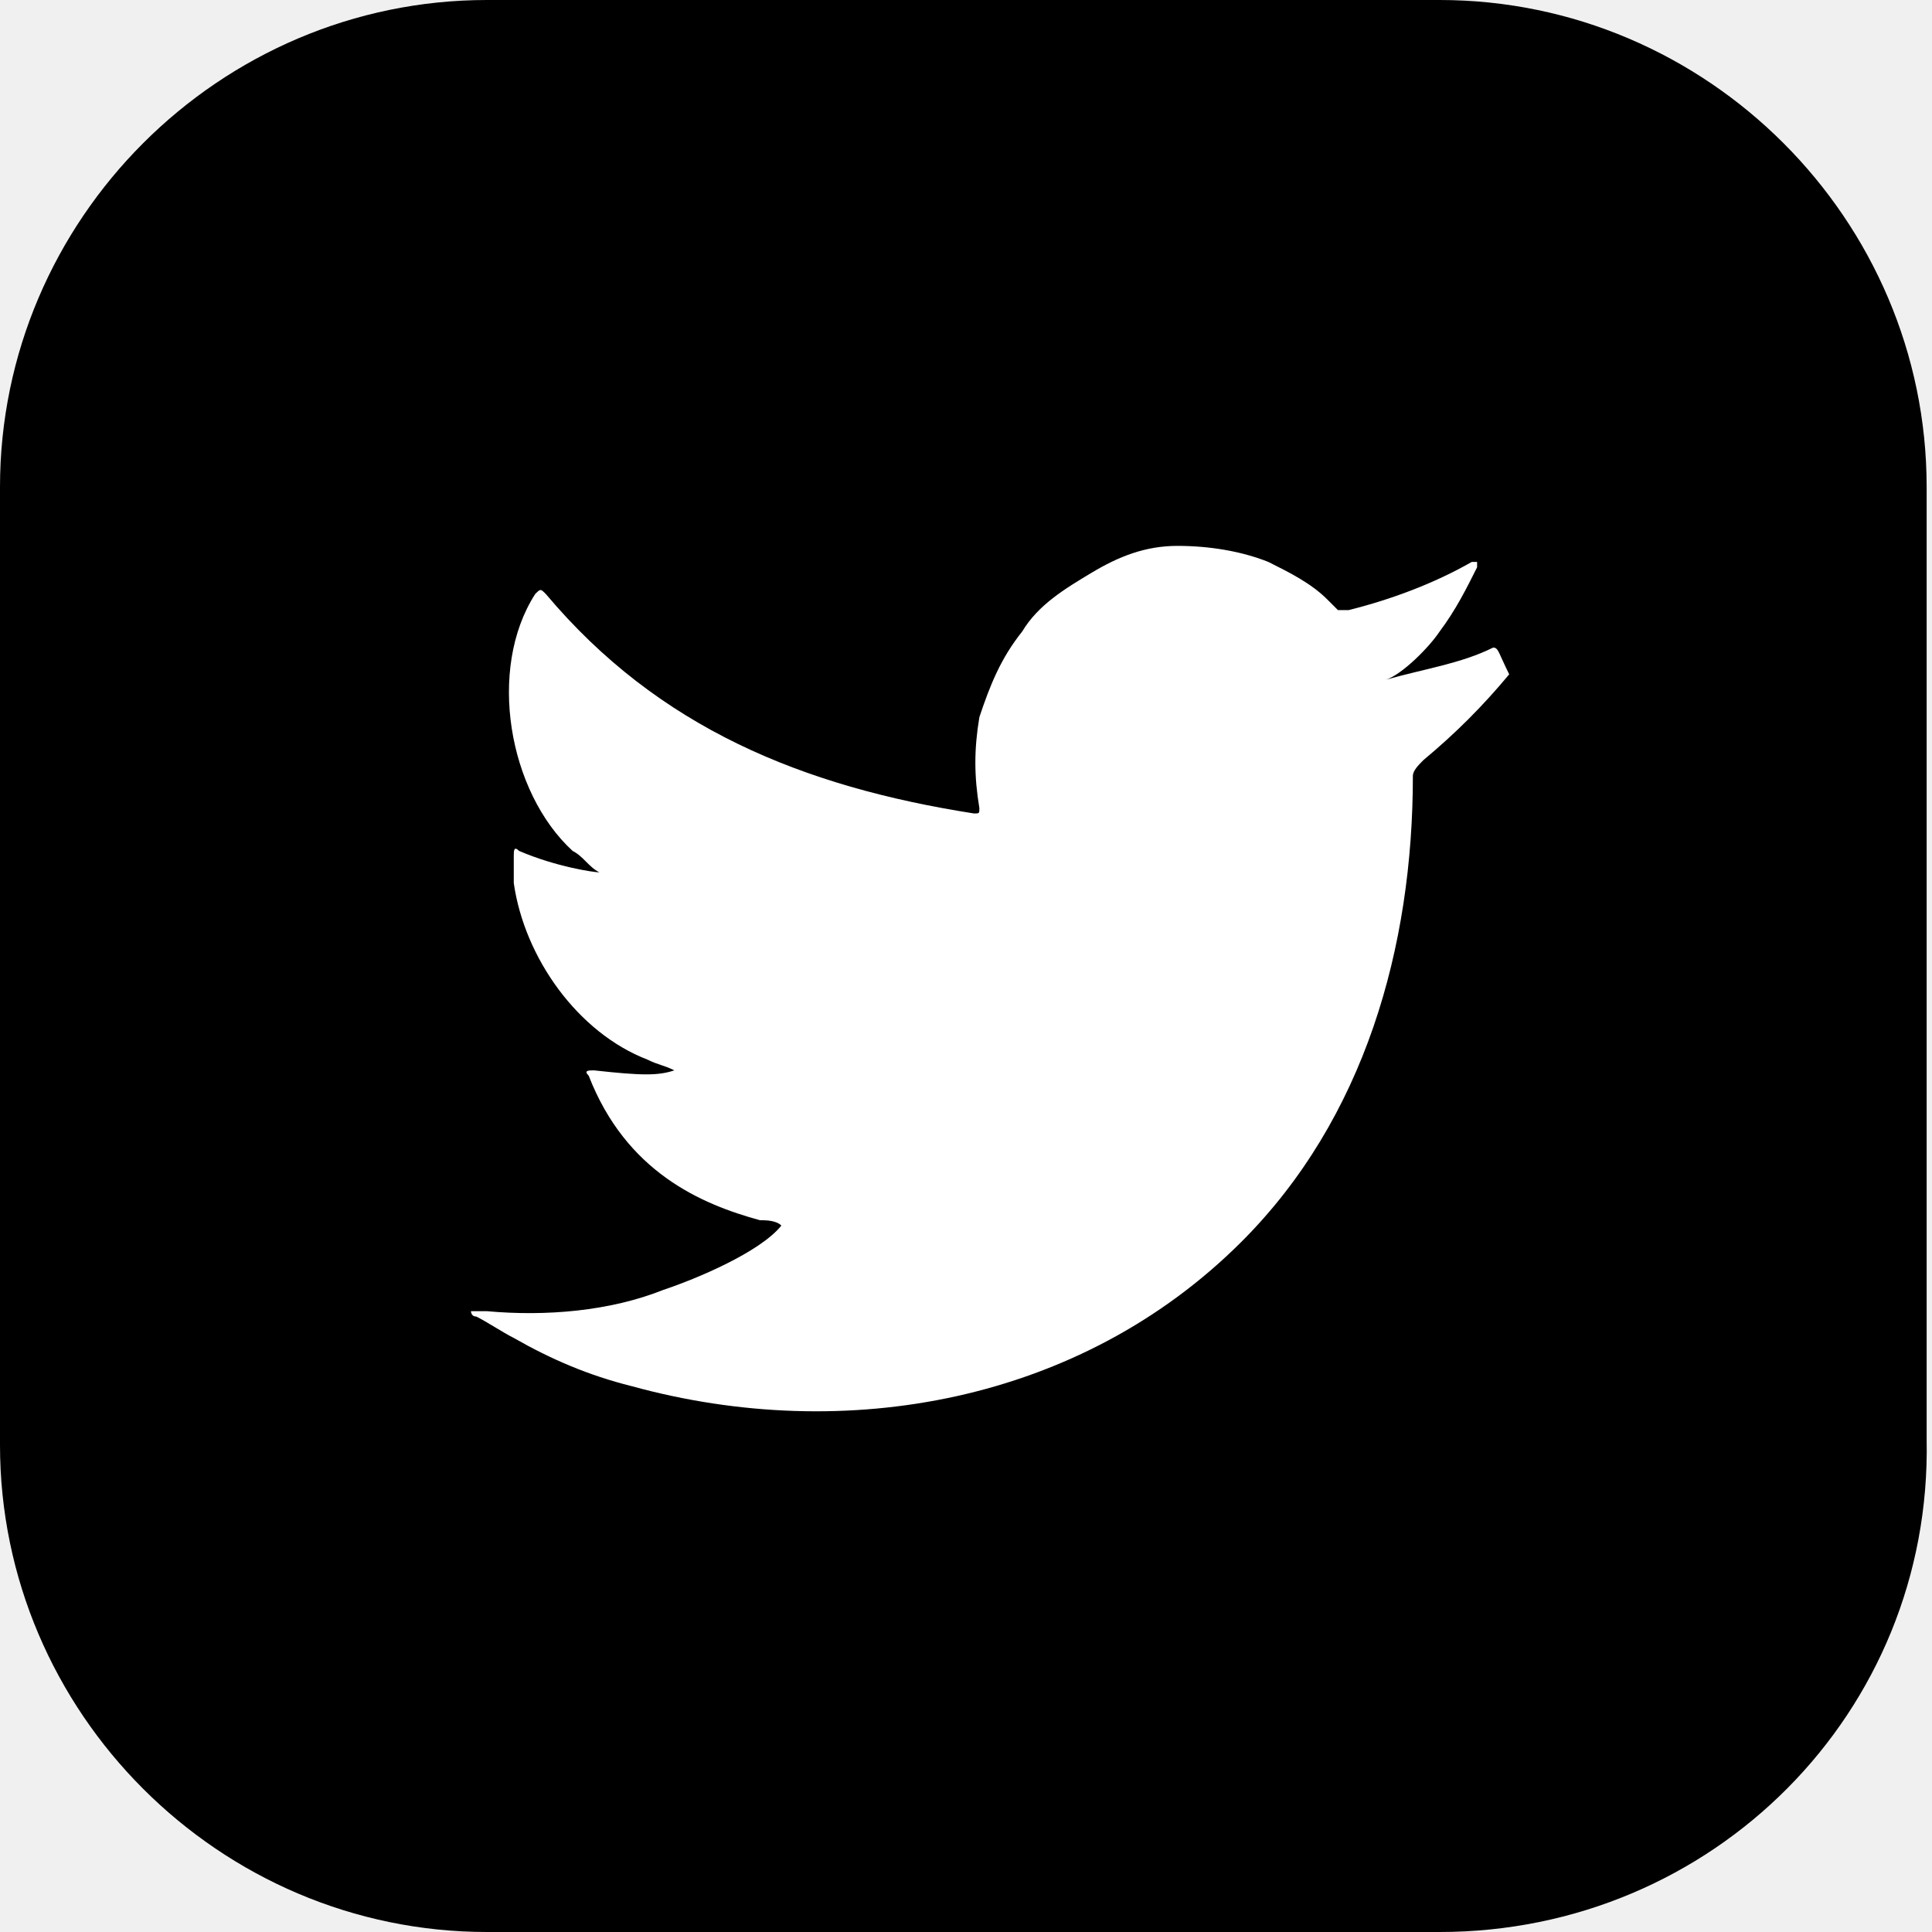
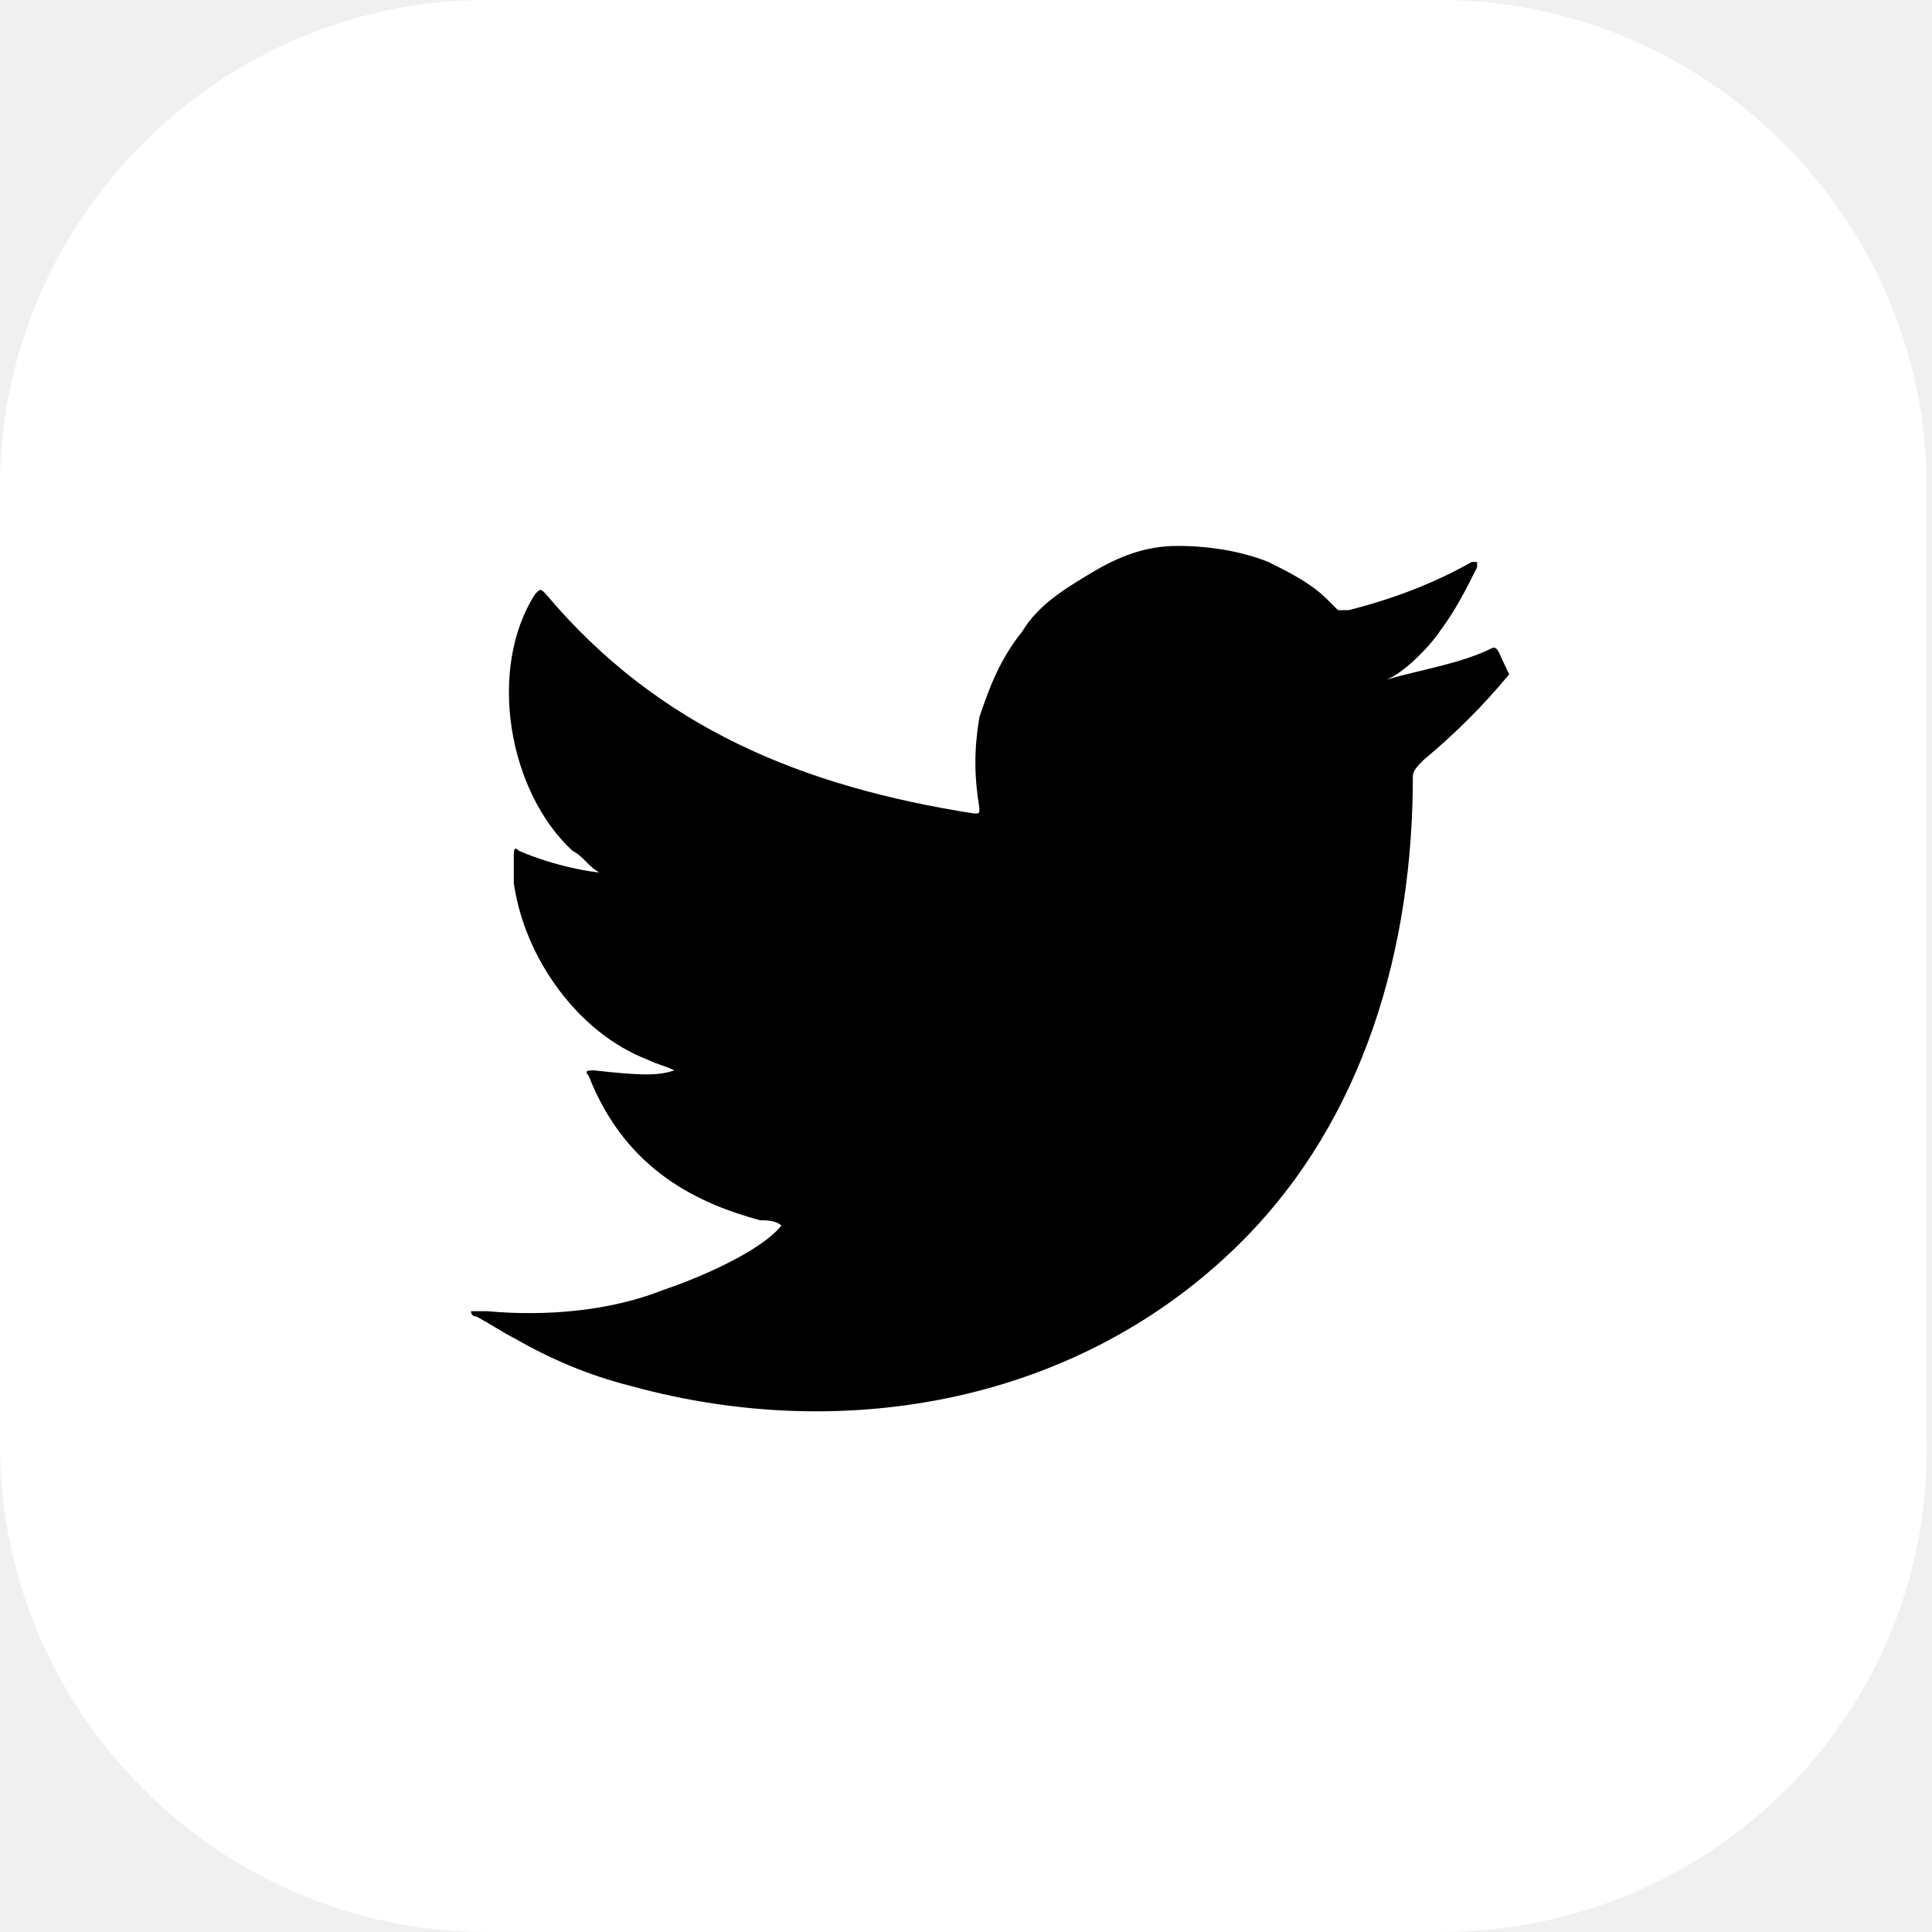
- <svg xmlns="http://www.w3.org/2000/svg" version="1.1" x="0px" y="0px" width="36.1px" height="36.1px" viewBox="0 0 36.1 36.1" style="overflow:visible;enable-background:new 0 0 36.1 36.1;" xml:space="preserve">
-   <style type="text/css">
- 	.st0{fill:#FFFFFF;}
- </style>
-   <defs>
- </defs>
-   <g>
-     <path d="M26.9,36.1H9.1c-5,0-9.1-4.1-9.1-9.1V9.1C0,4.1,4.1,0,9.1,0h17.8c5,0,9.1,4.1,9.1,9.1v17.8C36.1,32,32,36.1,26.9,36.1z" />
-     <g>
-       <path class="st0" d="M27.9,12.1c-0.6,0.3-1.3,0.4-2,0.6c0.3-0.1,0.8-0.6,1-0.9c0.3-0.4,0.5-0.8,0.7-1.2c0,0,0-0.1,0-0.1    c0,0-0.1,0-0.1,0c-0.7,0.4-1.5,0.7-2.3,0.9c-0.1,0-0.1,0-0.2,0c-0.1-0.1-0.1-0.1-0.2-0.2c-0.3-0.3-0.7-0.5-1.1-0.7    c-0.5-0.2-1.1-0.3-1.7-0.3c-0.6,0-1.1,0.2-1.6,0.5c-0.5,0.3-1,0.6-1.3,1.1c-0.4,0.5-0.6,1-0.8,1.6c-0.1,0.6-0.1,1.1,0,1.7    c0,0.1,0,0.1-0.1,0.1c-3.2-0.5-5.9-1.6-8-4.1c-0.1-0.1-0.1-0.1-0.2,0c-0.9,1.4-0.5,3.7,0.7,4.8c0.2,0.1,0.3,0.3,0.5,0.4    c-0.1,0-0.8-0.1-1.5-0.4c-0.1-0.1-0.1,0-0.1,0.1c0,0.2,0,0.3,0,0.5c0.2,1.4,1.2,2.8,2.5,3.3c0.2,0.1,0.3,0.1,0.5,0.2    c-0.3,0.1-0.6,0.1-1.5,0c-0.1,0-0.2,0-0.1,0.1c0.7,1.8,2.1,2.4,3.2,2.7c0.1,0,0.3,0,0.4,0.1c0,0,0,0,0,0c-0.4,0.5-1.6,1-2.2,1.2    c-1,0.4-2.2,0.5-3.3,0.4c-0.2,0-0.2,0-0.3,0c0,0,0,0.1,0.1,0.1c0.2,0.1,0.5,0.3,0.7,0.4c0.7,0.4,1.4,0.7,2.2,0.9    c4,1.1,8.4,0.3,11.4-2.7c2.3-2.3,3.2-5.5,3.2-8.7c0-0.1,0.1-0.2,0.2-0.3c0.6-0.5,1.1-1,1.6-1.6C28,12.2,28,12.1,27.9,12.1    C28,12.1,28,12.1,27.9,12.1C28,12,28,12,27.9,12.1z" />
-     </g>
-   </g>
+ <svg xmlns="http://www.w3.org/2000/svg" width="30" height="30" viewBox="0 0 30 30" fill="none">
+   <path d="M22.355 30H7.562C3.407 30 0 26.593 0 22.438V7.562C0 3.407 3.407 0 7.562 0H22.355C26.51 0 29.917 3.407 29.917 7.562V22.355C30 26.593 26.593 30 22.355 30Z" fill="white" />
+   <path d="M23.186 10.056C22.687 10.305 22.105 10.388 21.523 10.554C21.773 10.471 22.188 10.056 22.355 9.806C22.604 9.474 22.77 9.141 22.936 8.809V8.726H22.853C22.271 9.058 21.607 9.308 20.942 9.474C20.859 9.474 20.859 9.474 20.776 9.474C20.692 9.391 20.692 9.391 20.609 9.308C20.36 9.058 20.028 8.892 19.695 8.726C19.28 8.56 18.781 8.477 18.282 8.477C17.784 8.477 17.368 8.643 16.953 8.892C16.537 9.141 16.122 9.391 15.873 9.806C15.54 10.222 15.374 10.637 15.208 11.136C15.125 11.634 15.125 12.05 15.208 12.549C15.208 12.632 15.208 12.632 15.125 12.632C12.465 12.216 10.222 11.302 8.476 9.224C8.393 9.141 8.393 9.141 8.31 9.224C7.562 10.388 7.895 12.299 8.892 13.213C9.058 13.296 9.141 13.463 9.307 13.546C9.224 13.546 8.643 13.463 8.061 13.213C7.978 13.13 7.978 13.213 7.978 13.296C7.978 13.463 7.978 13.546 7.978 13.712C8.144 14.876 8.975 16.039 10.055 16.454C10.222 16.538 10.305 16.538 10.471 16.621C10.222 16.704 9.972 16.704 9.224 16.621C9.141 16.621 9.058 16.621 9.141 16.704C9.723 18.2 10.886 18.698 11.801 18.948C11.884 18.948 12.05 18.948 12.133 19.031C11.801 19.446 10.803 19.862 10.305 20.028C9.474 20.36 8.476 20.443 7.562 20.36C7.396 20.36 7.396 20.36 7.313 20.36C7.313 20.36 7.313 20.443 7.396 20.443C7.562 20.526 7.812 20.693 7.978 20.776C8.56 21.108 9.141 21.357 9.806 21.524C13.13 22.438 16.787 21.773 19.28 19.28C21.191 17.369 21.939 14.709 21.939 12.05C21.939 11.967 22.022 11.884 22.105 11.801C22.604 11.385 23.019 10.97 23.435 10.471C23.269 10.139 23.269 10.056 23.186 10.056C23.269 10.056 23.269 10.056 23.186 10.056C23.269 9.972 23.269 9.972 23.186 10.056Z" fill="black" />
</svg>
